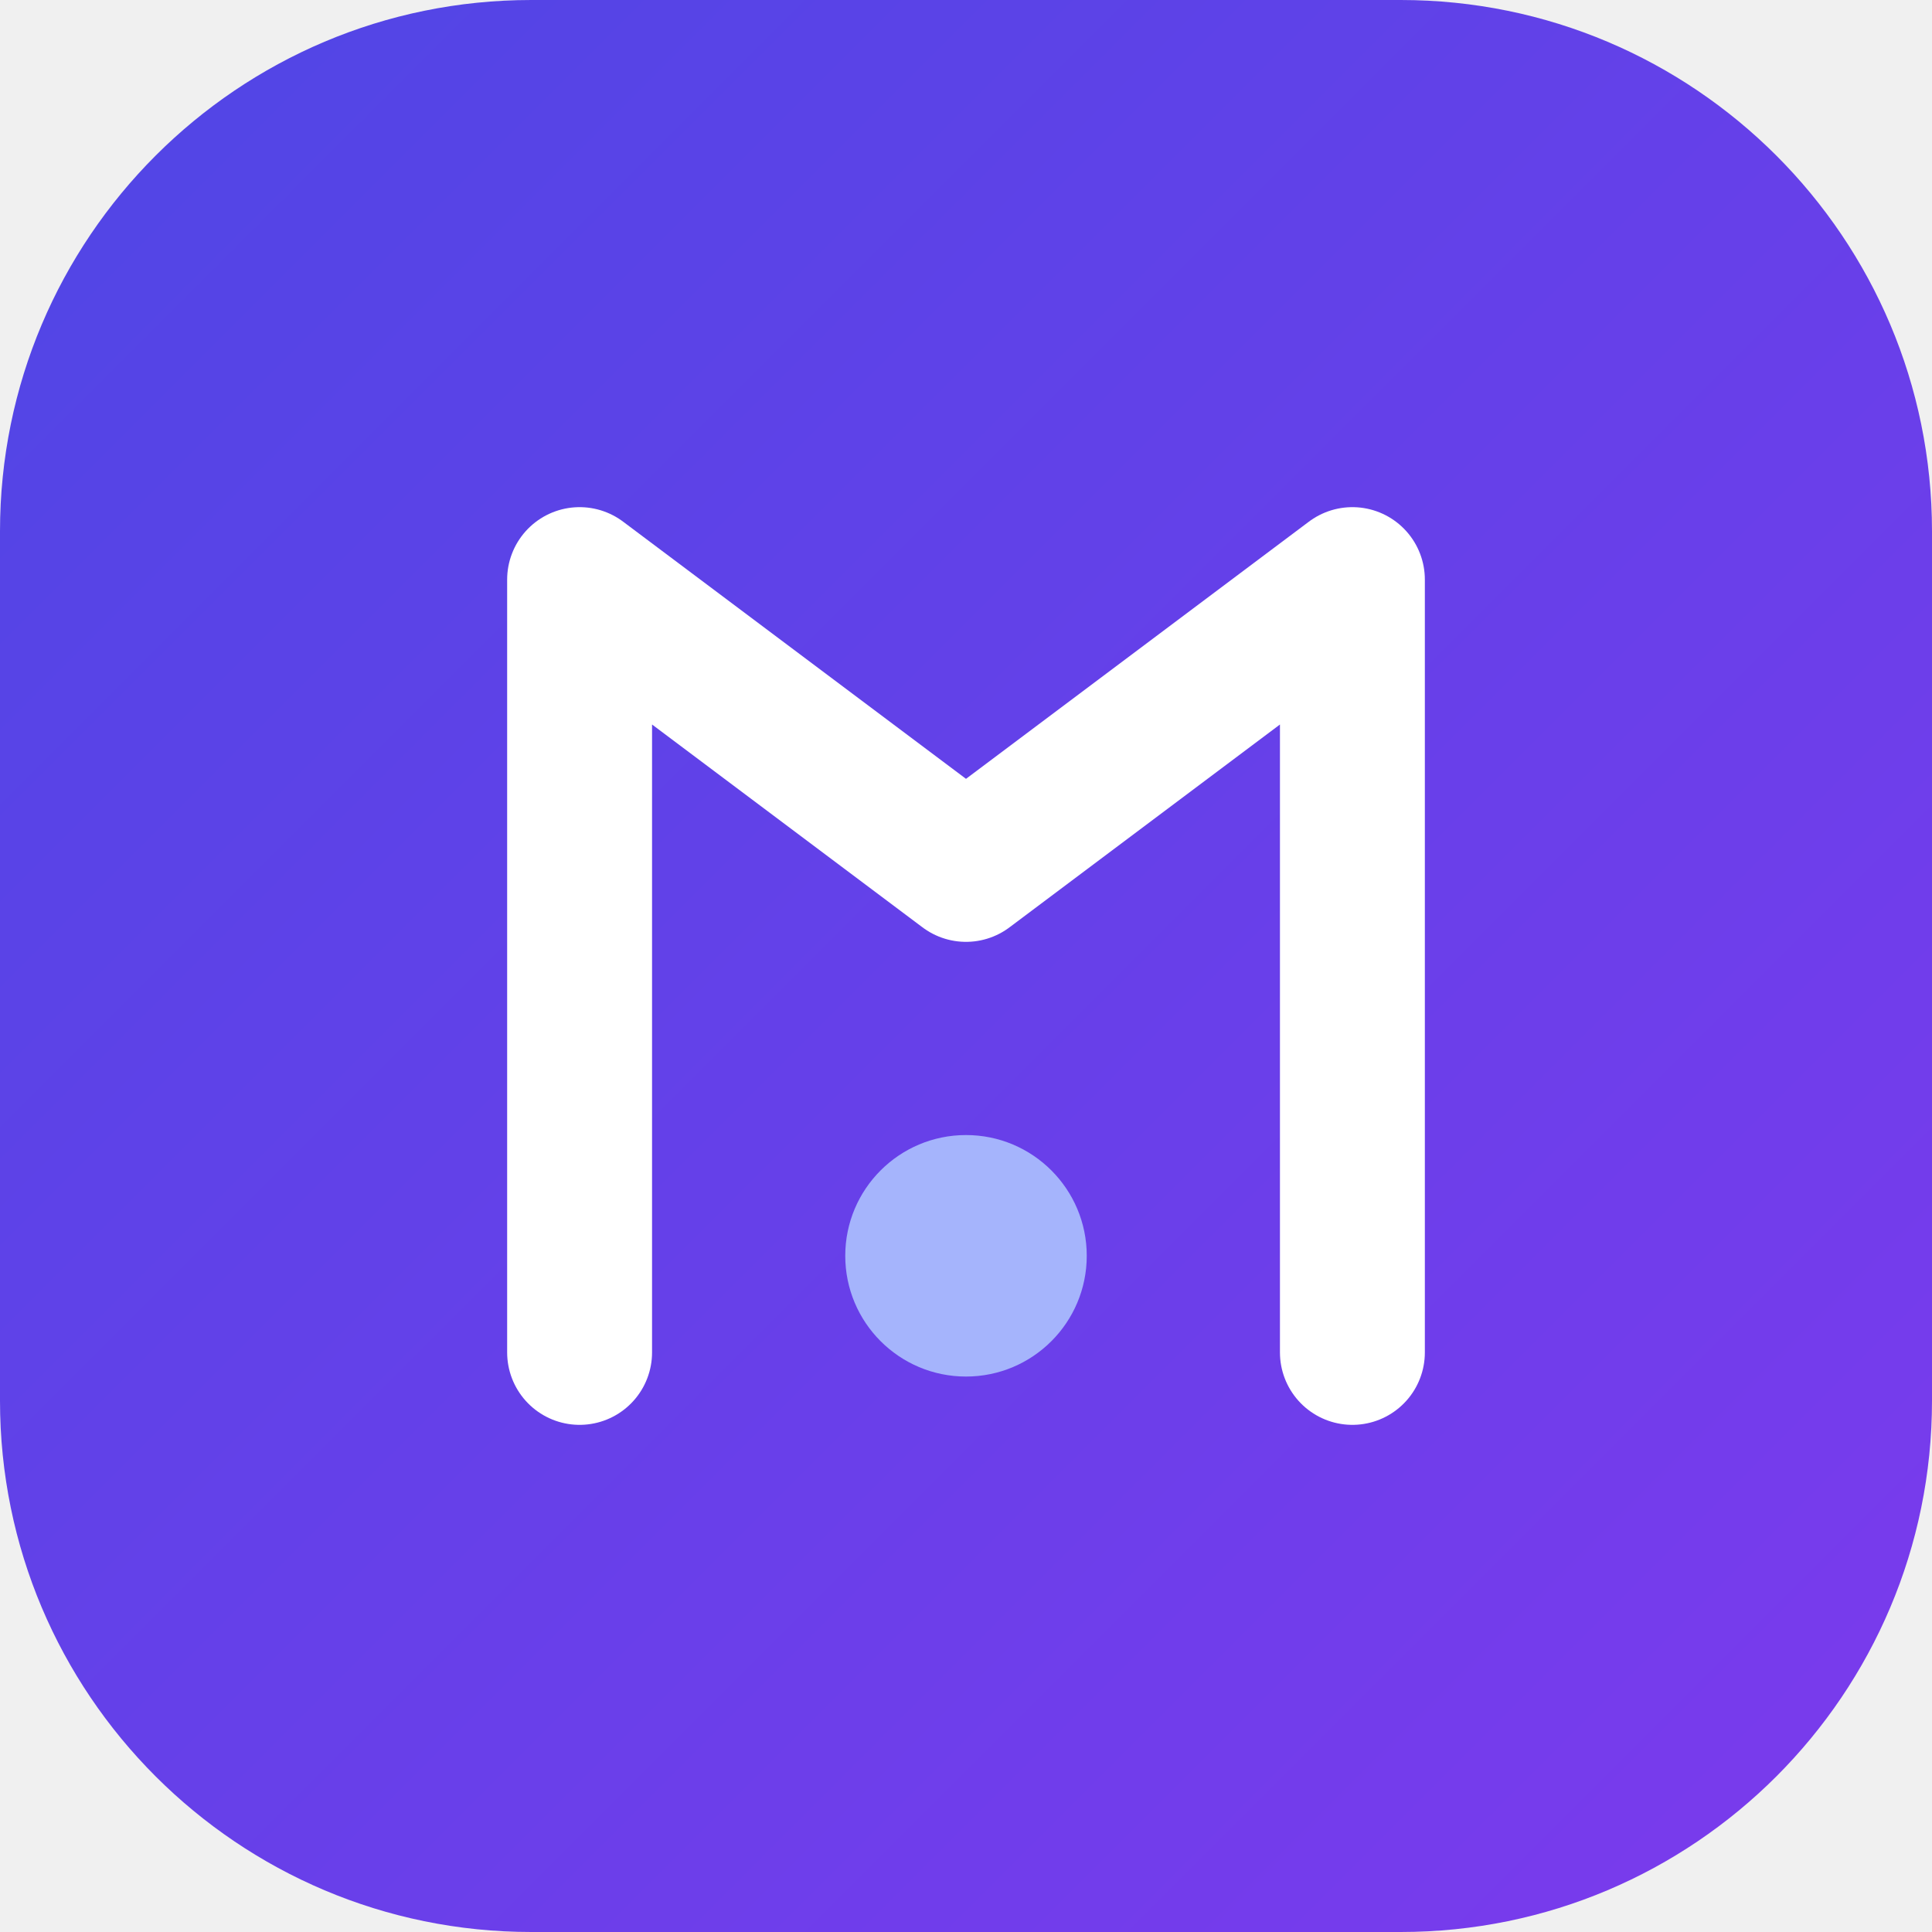
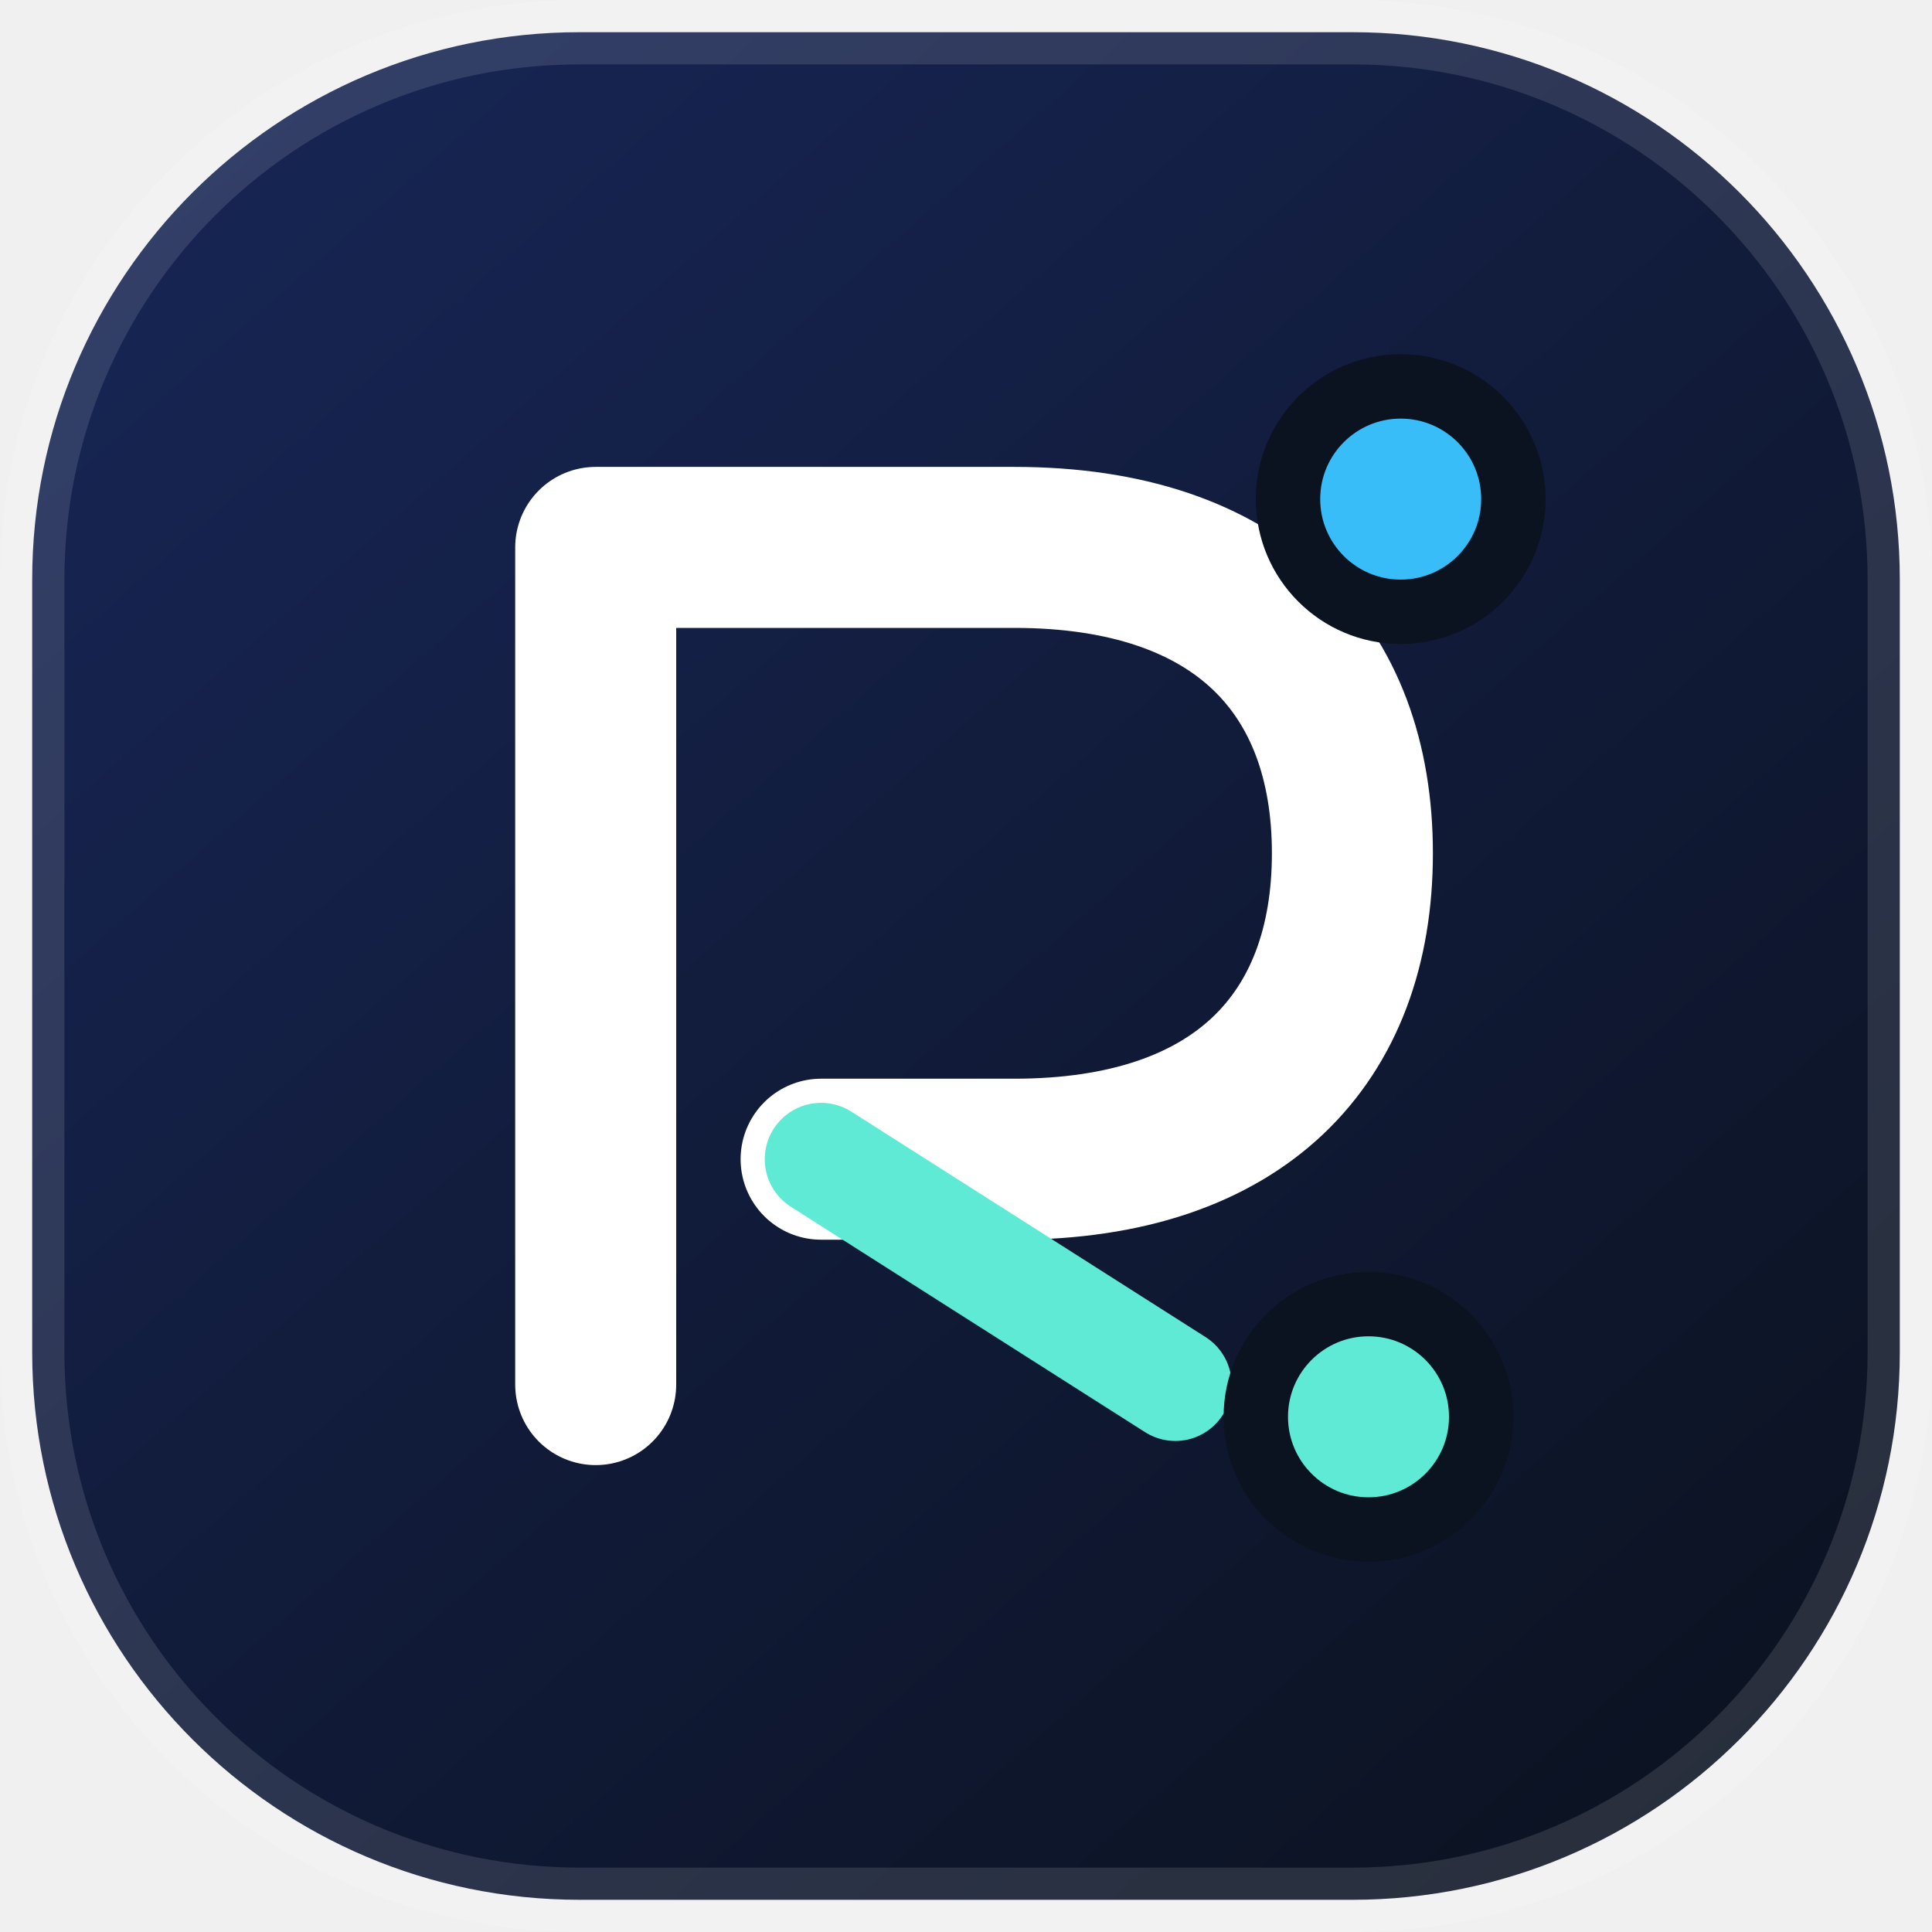
- <svg xmlns="http://www.w3.org/2000/svg" width="80" height="80" viewBox="0 0 80 80" fill="none">
-   <rect width="80" height="80" rx="22" fill="url(#splash_logo_grad)" />
-   <path d="M24 56V24L40 36L56 24V56" stroke="white" stroke-width="6" stroke-linecap="round" stroke-linejoin="round" />
-   <circle cx="40" cy="52" r="5" fill="#A5B4FC" />
+ <svg xmlns="http://www.w3.org/2000/svg" width="120" height="120" viewBox="0 0 120 120" fill="none">
+   <rect x="2" y="2" width="116" height="116" rx="34" fill="url(#splash-bg)" stroke="rgba(255,255,255,.12)" stroke-width="4" />
+   <path d="M37 86V34H63C77 34 84 41.5 84 53C84 64.5 77 72 63 72H51" stroke="white" stroke-width="10" stroke-linecap="round" stroke-linejoin="round" />
+   <path d="M51 72L73 86" stroke="#5EEAD4" stroke-width="7" stroke-linecap="round" />
+   <circle cx="87" cy="31" r="7" fill="#38BDF8" stroke="#0B1220" stroke-width="4" />
+   <circle cx="85" cy="88" r="7" fill="#5EEAD4" stroke="#0B1220" stroke-width="4" />
  <defs>
-     <linearGradient id="splash_logo_grad" x1="0" y1="0" x2="80" y2="80" gradientUnits="userSpaceOnUse">
-       <stop stop-color="#4F46E5" />
-       <stop offset="1" stop-color="#7C3AED" />
+     <linearGradient id="splash-bg" x1="13" y1="7" x2="108" y2="115" gradientUnits="userSpaceOnUse">
+       <stop stop-color="#172554" />
+       <stop offset="1" stop-color="#0B1220" />
    </linearGradient>
  </defs>
</svg>
